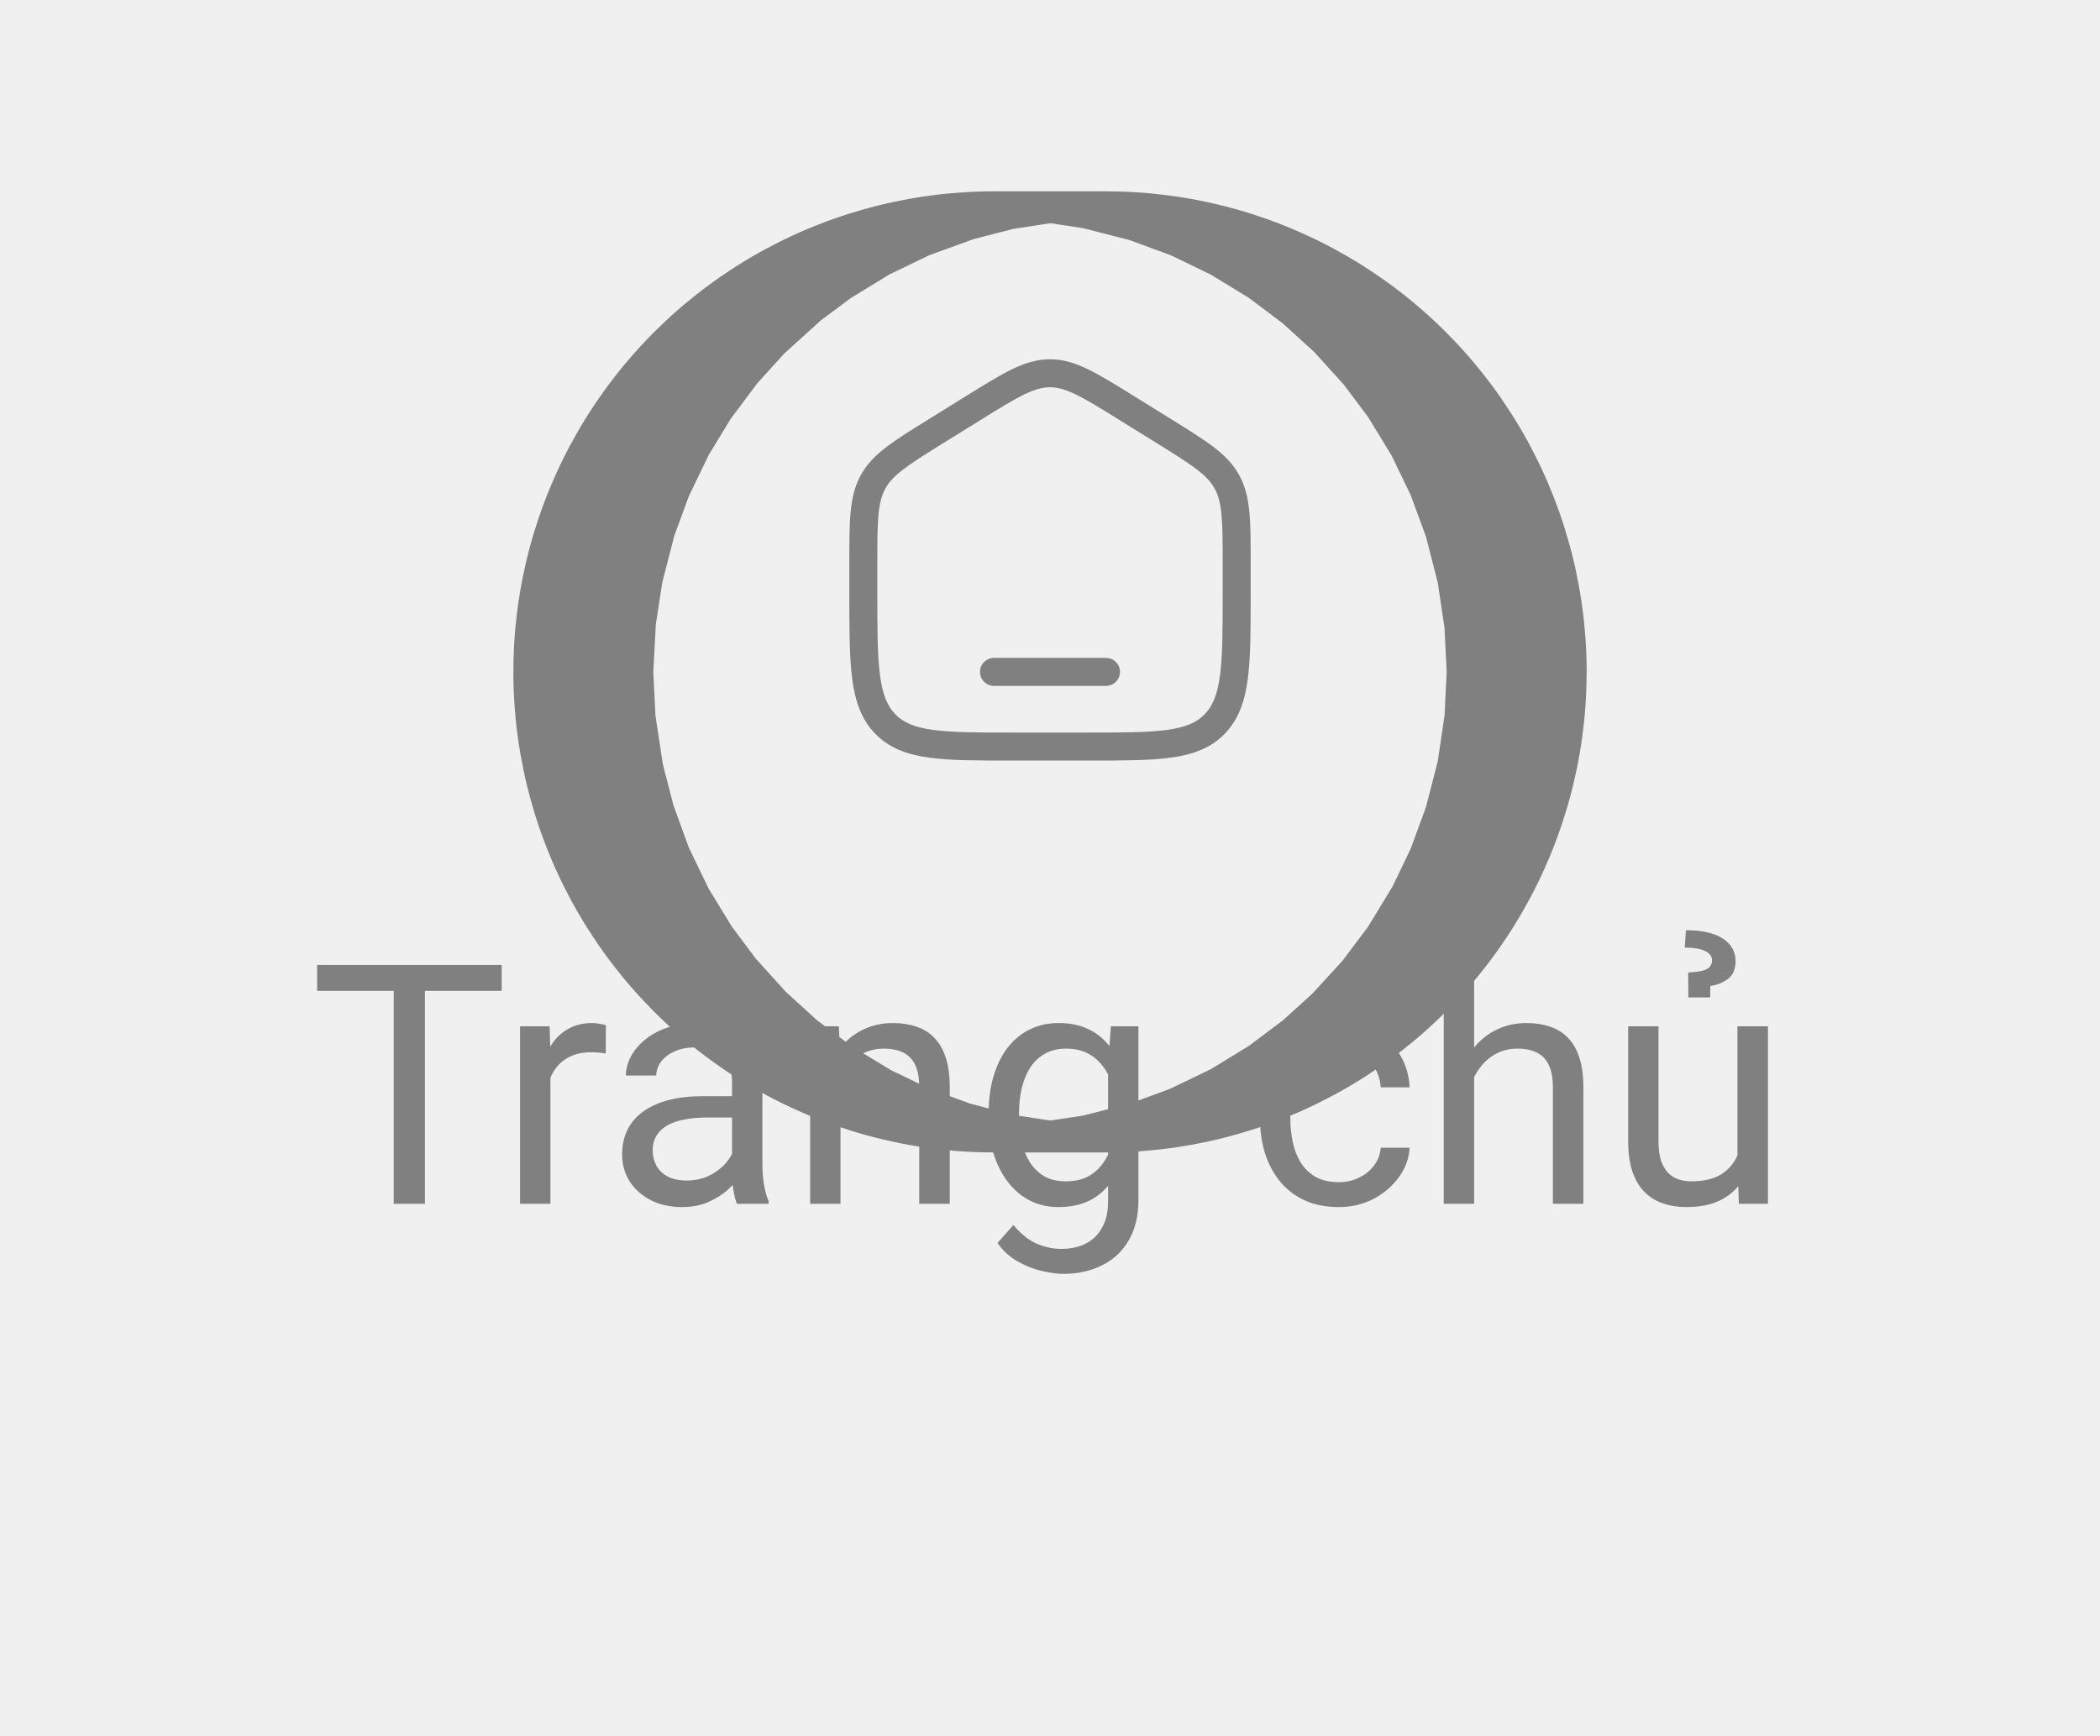
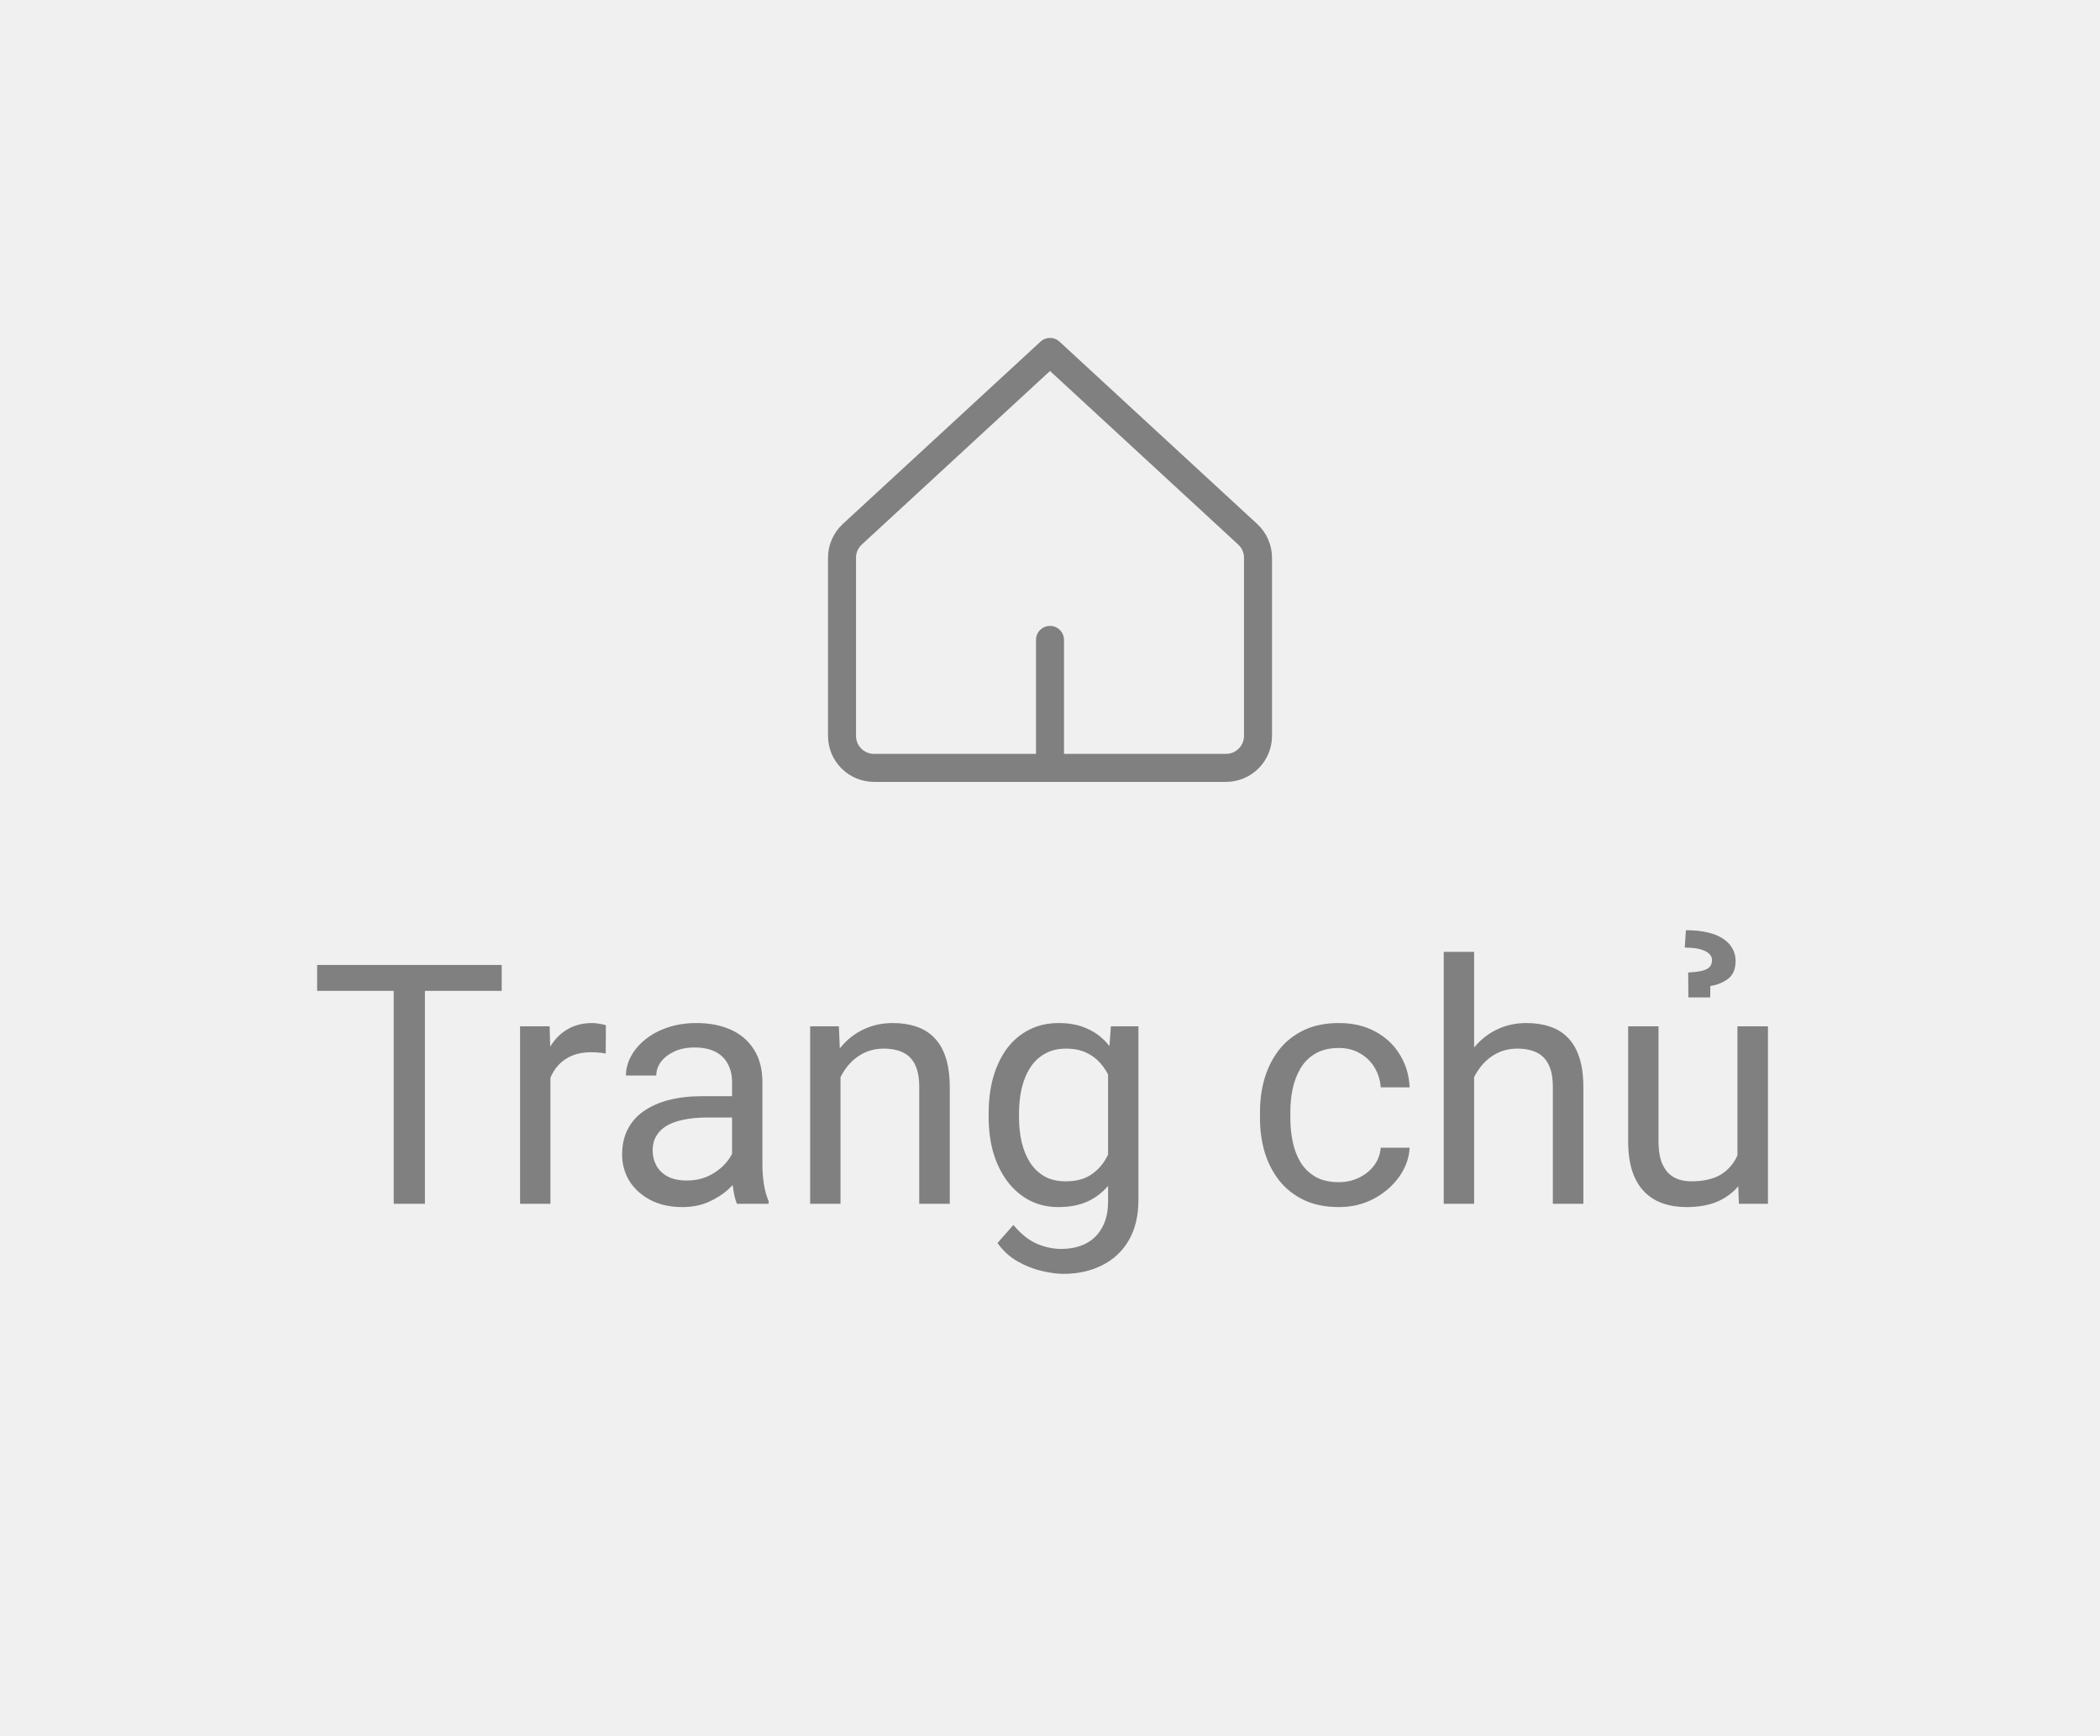
<svg xmlns="http://www.w3.org/2000/svg" width="75" height="62" viewBox="0 0 75 62" fill="none">
-   <path d="M35.5 23.5C35.224 23.5 35 23.724 35 24C35 24.276 35.224 24.5 35.5 24.5H39.5C39.776 24.5 40 24.276 40 24C40 23.724 39.776 23.5 39.5 23.5H35.5Z" fill="#808080" stroke="#808080" stroke-width="33.333" />
-   <mask id="path-2-inside-1_261_104" fill="white">
-     <path fill-rule="evenodd" clip-rule="evenodd" d="M37.5 12.833C37.028 12.833 36.599 12.969 36.134 13.195C35.684 13.414 35.164 13.736 34.515 14.139L33.138 14.994C32.523 15.375 32.032 15.68 31.653 15.971C31.26 16.271 30.959 16.577 30.741 16.975C30.524 17.372 30.426 17.794 30.379 18.294C30.333 18.778 30.333 19.369 30.333 20.111V21.187C30.333 22.456 30.333 23.458 30.435 24.241C30.54 25.045 30.759 25.693 31.255 26.206C31.753 26.722 32.387 26.952 33.172 27.061C33.932 27.167 34.904 27.167 36.128 27.167H38.872C40.096 27.167 41.068 27.167 41.828 27.061C42.613 26.952 43.247 26.722 43.745 26.206C44.241 25.693 44.46 25.045 44.565 24.241C44.667 23.458 44.667 22.456 44.667 21.187V20.111C44.667 19.369 44.667 18.778 44.621 18.294C44.574 17.794 44.476 17.372 44.259 16.975C44.041 16.577 43.74 16.271 43.347 15.971C42.968 15.68 42.477 15.375 41.862 14.994L40.485 14.139C39.836 13.736 39.316 13.414 38.866 13.195C38.401 12.969 37.972 12.833 37.5 12.833ZM35.02 15.003C35.697 14.582 36.173 14.288 36.571 14.094C36.959 13.906 37.233 13.833 37.5 13.833C37.767 13.833 38.041 13.906 38.429 14.094C38.827 14.288 39.303 14.582 39.98 15.003L41.314 15.83C41.954 16.228 42.404 16.508 42.739 16.765C43.066 17.015 43.254 17.221 43.382 17.455C43.511 17.691 43.586 17.966 43.626 18.387C43.666 18.819 43.667 19.364 43.667 20.136V21.15C43.667 22.464 43.666 23.401 43.573 24.112C43.482 24.811 43.311 25.216 43.026 25.511C42.743 25.804 42.358 25.978 41.691 26.07C41.007 26.166 40.105 26.167 38.833 26.167H36.167C34.895 26.167 33.993 26.166 33.309 26.07C32.642 25.978 32.257 25.804 31.974 25.511C31.689 25.216 31.518 24.811 31.427 24.112C31.334 23.401 31.333 22.464 31.333 21.15V20.136C31.333 19.364 31.334 18.819 31.374 18.387C31.414 17.966 31.489 17.691 31.618 17.455C31.746 17.221 31.934 17.015 32.261 16.765C32.596 16.508 33.046 16.228 33.686 15.83L35.02 15.003Z" />
-   </mask>
-   <path fill-rule="evenodd" clip-rule="evenodd" d="M37.5 12.833C37.028 12.833 36.599 12.969 36.134 13.195C35.684 13.414 35.164 13.736 34.515 14.139L33.138 14.994C32.523 15.375 32.032 15.68 31.653 15.971C31.26 16.271 30.959 16.577 30.741 16.975C30.524 17.372 30.426 17.794 30.379 18.294C30.333 18.778 30.333 19.369 30.333 20.111V21.187C30.333 22.456 30.333 23.458 30.435 24.241C30.54 25.045 30.759 25.693 31.255 26.206C31.753 26.722 32.387 26.952 33.172 27.061C33.932 27.167 34.904 27.167 36.128 27.167H38.872C40.096 27.167 41.068 27.167 41.828 27.061C42.613 26.952 43.247 26.722 43.745 26.206C44.241 25.693 44.46 25.045 44.565 24.241C44.667 23.458 44.667 22.456 44.667 21.187V20.111C44.667 19.369 44.667 18.778 44.621 18.294C44.574 17.794 44.476 17.372 44.259 16.975C44.041 16.577 43.74 16.271 43.347 15.971C42.968 15.68 42.477 15.375 41.862 14.994L40.485 14.139C39.836 13.736 39.316 13.414 38.866 13.195C38.401 12.969 37.972 12.833 37.5 12.833ZM35.02 15.003C35.697 14.582 36.173 14.288 36.571 14.094C36.959 13.906 37.233 13.833 37.5 13.833C37.767 13.833 38.041 13.906 38.429 14.094C38.827 14.288 39.303 14.582 39.98 15.003L41.314 15.83C41.954 16.228 42.404 16.508 42.739 16.765C43.066 17.015 43.254 17.221 43.382 17.455C43.511 17.691 43.586 17.966 43.626 18.387C43.666 18.819 43.667 19.364 43.667 20.136V21.15C43.667 22.464 43.666 23.401 43.573 24.112C43.482 24.811 43.311 25.216 43.026 25.511C42.743 25.804 42.358 25.978 41.691 26.07C41.007 26.166 40.105 26.167 38.833 26.167H36.167C34.895 26.167 33.993 26.166 33.309 26.07C32.642 25.978 32.257 25.804 31.974 25.511C31.689 25.216 31.518 24.811 31.427 24.112C31.334 23.401 31.333 22.464 31.333 21.15V20.136C31.333 19.364 31.334 18.819 31.374 18.387C31.414 17.966 31.489 17.691 31.618 17.455C31.746 17.221 31.934 17.015 32.261 16.765C32.596 16.508 33.046 16.228 33.686 15.83L35.02 15.003Z" fill="#808080" />
-   <path d="M36.134 13.195L50.712 43.172L50.712 43.172L36.134 13.195ZM34.515 14.139L52.093 42.461L52.093 42.461L34.515 14.139ZM33.138 14.994L50.715 43.316L50.715 43.316L33.138 14.994ZM31.653 15.971L51.92 42.435L51.92 42.435L31.653 15.971ZM30.741 16.975L59.98 32.98L59.98 32.98L30.741 16.975ZM30.379 18.294L-2.808 15.175L-2.808 15.175L30.379 18.294ZM30.333 20.111H63.667V20.111L30.333 20.111ZM30.333 21.187L63.667 21.187V21.187H30.333ZM30.435 24.241L63.49 19.945L63.49 19.945L30.435 24.241ZM31.255 26.206L55.221 3.039L55.219 3.037L31.255 26.206ZM33.172 27.061L28.58 60.077L28.582 60.077L33.172 27.061ZM41.828 27.061L46.418 60.077L46.42 60.077L41.828 27.061ZM43.745 26.206L19.781 3.037L19.778 3.039L43.745 26.206ZM44.565 24.241L77.62 28.538L77.62 28.537L44.565 24.241ZM44.621 18.294L77.808 15.175L77.808 15.174L44.621 18.294ZM44.259 16.975L73.5 0.972L73.499 0.972L44.259 16.975ZM43.347 15.971L23.079 42.434L23.081 42.436L43.347 15.971ZM41.862 14.994L24.285 43.316L24.285 43.316L41.862 14.994ZM40.485 14.139L22.906 42.461L22.907 42.461L40.485 14.139ZM38.866 13.195L24.288 43.171L24.289 43.172L38.866 13.195ZM35.02 15.003L52.597 43.325L52.597 43.325L35.02 15.003ZM36.571 14.094L21.994 -15.883L21.993 -15.882L36.571 14.094ZM38.429 14.094L53.007 -15.882L53.006 -15.883L38.429 14.094ZM39.98 15.003L57.558 -13.319L57.557 -13.32L39.98 15.003ZM41.314 15.83L58.892 -12.492L58.891 -12.492L41.314 15.83ZM42.739 16.765L63.006 -9.7L63.006 -9.7L42.739 16.765ZM43.382 17.455L14.144 33.463L14.144 33.464L43.382 17.455ZM43.626 18.387L76.813 15.271L76.813 15.27L43.626 18.387ZM43.573 24.112L10.518 19.816L10.518 19.816L43.573 24.112ZM43.026 25.511L19.061 2.342L19.061 2.343L43.026 25.511ZM41.691 26.07L46.281 59.086L46.284 59.086L41.691 26.07ZM33.309 26.07L28.717 59.086L28.719 59.086L33.309 26.07ZM31.974 25.511L8.008 48.68L8.01 48.681L31.974 25.511ZM31.427 24.112L-1.628 28.409L-1.628 28.409L31.427 24.112ZM31.374 18.387L64.561 21.506L64.562 21.506L31.374 18.387ZM31.618 17.455L2.378 1.45L2.378 1.451L31.618 17.455ZM32.261 16.765L52.528 43.229L52.528 43.229L32.261 16.765ZM33.686 15.83L51.264 44.153L51.264 44.152L33.686 15.83ZM37.5 -20.5C30.177 -20.5 24.606 -18.265 21.556 -16.782L50.712 43.172C48.592 44.202 43.879 46.167 37.5 46.167V-20.5ZM21.556 -16.782C19.216 -15.644 17.048 -14.251 16.938 -14.183L52.093 42.461C52.27 42.351 52.356 42.298 52.425 42.256C52.488 42.217 52.464 42.232 52.388 42.277C52.312 42.322 52.129 42.429 51.87 42.572C51.611 42.715 51.215 42.926 50.712 43.172L21.556 -16.782ZM16.938 -14.183L15.56 -13.328L50.715 43.316L52.093 42.461L16.938 -14.183ZM15.56 -13.328C15.452 -13.261 13.355 -12.002 11.385 -10.493L51.92 42.435C51.499 42.757 51.152 43.003 50.919 43.164C50.686 43.325 50.515 43.437 50.443 43.484C50.371 43.531 50.345 43.547 50.404 43.51C50.467 43.47 50.548 43.42 50.715 43.316L15.56 -13.328ZM11.386 -10.494C8.789 -8.505 4.698 -4.871 1.501 0.97L59.98 32.98C57.219 38.025 53.731 41.048 51.92 42.435L11.386 -10.494ZM1.501 0.97C-1.665 6.754 -2.518 12.085 -2.808 15.175L63.566 21.412C63.369 23.504 62.712 27.99 59.98 32.98L1.501 0.97ZM-2.808 15.175C-3.033 17.565 -3 19.944 -3 20.112L63.667 20.111C63.667 19.91 63.667 19.807 63.667 19.724C63.667 19.646 63.668 19.663 63.666 19.735C63.665 19.806 63.661 19.991 63.649 20.253C63.636 20.514 63.613 20.914 63.566 21.412L-2.808 15.175ZM-3 20.111V21.187H63.667V20.111H-3ZM-3 21.186C-3 21.594 -3.065 25.117 -2.62 28.538L63.49 19.945C63.58 20.631 63.621 21.166 63.642 21.485C63.662 21.807 63.668 22.017 63.669 22.06C63.67 22.104 63.669 22.071 63.668 21.903C63.667 21.729 63.667 21.525 63.667 21.187L-3 21.186ZM-2.62 28.537C-2.063 32.828 -0.233 41.595 7.291 49.376L55.219 3.037C61.751 9.792 63.142 17.262 63.49 19.945L-2.62 28.537ZM7.288 49.373C14.968 57.318 23.902 59.426 28.58 60.077L37.763 -5.955C40.872 -5.522 48.538 -3.875 55.221 3.039L7.288 49.373ZM28.582 60.077C32.156 60.574 35.818 60.5 36.128 60.5V-6.167C35.8 -6.167 35.613 -6.167 35.457 -6.168C35.307 -6.169 35.3 -6.17 35.373 -6.168C35.445 -6.166 35.694 -6.158 36.059 -6.133C36.422 -6.109 37.013 -6.059 37.761 -5.955L28.582 60.077ZM36.128 60.5H38.872V-6.167H36.128V60.5ZM38.872 60.5C39.182 60.5 42.844 60.574 46.418 60.077L37.239 -5.955C37.987 -6.059 38.578 -6.109 38.941 -6.133C39.306 -6.158 39.555 -6.166 39.627 -6.168C39.7 -6.17 39.693 -6.169 39.543 -6.168C39.387 -6.167 39.2 -6.167 38.872 -6.167V60.5ZM46.42 60.077C51.098 59.426 60.032 57.318 67.712 49.373L19.778 3.039C26.462 -3.875 34.128 -5.522 37.237 -5.955L46.42 60.077ZM67.709 49.376C75.232 41.595 77.062 32.828 77.62 28.538L11.51 19.944C11.858 17.261 13.249 9.792 19.781 3.037L67.709 49.376ZM77.62 28.537C78.065 25.117 78 21.595 78 21.187H11.333C11.333 21.524 11.333 21.729 11.332 21.903C11.331 22.071 11.33 22.104 11.331 22.06C11.332 22.017 11.338 21.807 11.358 21.485C11.379 21.166 11.42 20.631 11.509 19.945L77.62 28.537ZM78 21.187V20.111H11.333V21.187H78ZM78 20.111C78 19.944 78.033 17.565 77.808 15.175L11.434 21.412C11.387 20.914 11.364 20.514 11.351 20.253C11.339 19.992 11.335 19.806 11.334 19.735C11.332 19.663 11.333 19.646 11.333 19.724C11.333 19.808 11.333 19.911 11.333 20.111H78ZM77.808 15.174C77.518 12.084 76.665 6.755 73.5 0.972L15.018 32.978C12.288 27.989 11.631 23.505 11.434 21.413L77.808 15.174ZM73.499 0.972C70.302 -4.871 66.21 -8.506 63.613 -10.495L23.081 42.436C21.27 41.048 17.781 38.025 15.019 32.979L73.499 0.972ZM63.615 -10.493C61.645 -12.002 59.546 -13.262 59.44 -13.328L24.285 43.316C24.453 43.42 24.533 43.47 24.597 43.51C24.655 43.547 24.63 43.531 24.558 43.484C24.485 43.438 24.314 43.326 24.081 43.164C23.848 43.003 23.5 42.757 23.079 42.434L63.615 -10.493ZM59.44 -13.328L58.062 -14.183L22.907 42.461L24.285 43.316L59.44 -13.328ZM58.063 -14.183C57.952 -14.252 55.784 -15.644 53.444 -16.782L24.289 43.172C23.785 42.927 23.389 42.715 23.131 42.572C22.871 42.429 22.688 42.322 22.612 42.277C22.537 42.232 22.512 42.217 22.575 42.256C22.644 42.298 22.73 42.351 22.906 42.461L58.063 -14.183ZM53.445 -16.781C50.394 -18.265 44.823 -20.5 37.5 -20.5V46.167C31.121 46.167 26.408 44.202 24.288 43.171L53.445 -16.781ZM52.597 43.325C52.776 43.214 52.87 43.156 52.942 43.111C53.012 43.069 52.989 43.083 52.914 43.128C52.839 43.172 52.647 43.285 52.374 43.436C52.1 43.587 51.681 43.812 51.149 44.071L21.993 -15.882C19.691 -14.763 17.527 -13.372 17.442 -13.319L52.597 43.325ZM51.148 44.071C48.952 45.139 44.084 47.167 37.5 47.167V-19.5C30.383 -19.5 24.966 -17.328 21.994 -15.883L51.148 44.071ZM37.5 47.167C30.916 47.167 26.049 45.139 23.852 44.071L53.006 -15.883C50.034 -17.328 44.617 -19.5 37.5 -19.5V47.167ZM23.851 44.071C23.318 43.812 22.899 43.587 22.626 43.436C22.353 43.285 22.161 43.172 22.086 43.128C22.011 43.083 21.988 43.069 22.058 43.111C22.13 43.156 22.225 43.214 22.403 43.325L57.557 -13.32C57.473 -13.372 55.309 -14.763 53.007 -15.882L23.851 44.071ZM22.403 43.325L23.736 44.152L58.891 -12.492L57.558 -13.319L22.403 43.325ZM23.736 44.152C23.905 44.257 23.993 44.312 24.06 44.354C24.124 44.394 24.1 44.379 24.028 44.333C23.956 44.286 23.776 44.169 23.531 44C23.285 43.83 22.917 43.569 22.473 43.229L63.006 -9.7C61.069 -11.183 58.976 -12.439 58.892 -12.492L23.736 44.152ZM22.473 43.229C20.593 41.789 16.993 38.668 14.144 33.463L72.62 1.448C69.514 -4.226 65.539 -7.76 63.006 -9.7L22.473 43.229ZM14.144 33.464C11.321 28.308 10.642 23.672 10.438 21.505L76.813 15.27C76.53 12.26 75.7 7.073 72.62 1.447L14.144 33.464ZM10.438 21.503C10.389 20.978 10.364 20.556 10.352 20.28C10.339 20.005 10.335 19.81 10.334 19.739C10.332 19.667 10.333 19.651 10.333 19.735C10.333 19.822 10.333 19.933 10.333 20.136H77C77 19.989 77.034 17.62 76.813 15.271L10.438 21.503ZM10.333 20.136V21.15H77V20.136H10.333ZM10.333 21.15C10.333 21.493 10.333 21.708 10.332 21.886C10.331 22.061 10.33 22.095 10.331 22.05C10.332 22.006 10.338 21.783 10.359 21.443C10.38 21.105 10.424 20.539 10.518 19.816L76.629 28.409C77.066 25.046 77 21.54 77 21.15H10.333ZM10.518 19.816C10.883 17.008 12.329 9.306 19.061 2.342L66.991 48.68C74.294 41.126 76.082 32.614 76.629 28.408L10.518 19.816ZM19.061 2.343C22.135 -0.837 25.718 -3.216 29.441 -4.802C32.807 -6.236 35.639 -6.742 37.097 -6.945L46.284 59.086C50.873 58.447 59.541 56.386 66.992 48.68L19.061 2.343ZM37.1 -6.945C37.89 -7.055 38.516 -7.107 38.9 -7.133C39.285 -7.159 39.548 -7.166 39.62 -7.168C39.693 -7.17 39.684 -7.169 39.526 -7.168C39.365 -7.167 39.166 -7.167 38.833 -7.167V59.5C39.117 59.5 42.766 59.575 46.281 59.086L37.1 -6.945ZM38.833 -7.167H36.167V59.5H38.833V-7.167ZM36.167 -7.167C35.834 -7.167 35.635 -7.167 35.474 -7.168C35.316 -7.169 35.307 -7.17 35.38 -7.168C35.452 -7.166 35.715 -7.159 36.1 -7.133C36.484 -7.107 37.11 -7.055 37.9 -6.945L28.719 59.086C32.234 59.575 35.883 59.5 36.167 59.5V-7.167ZM37.902 -6.945C39.361 -6.742 42.193 -6.236 45.56 -4.802C49.283 -3.216 52.864 -0.837 55.938 2.342L8.01 48.681C15.459 56.386 24.126 58.447 28.717 59.086L37.902 -6.945ZM55.939 2.343C62.671 9.307 64.117 17.008 64.482 19.815L-1.628 28.409C-1.082 32.614 0.706 41.126 8.008 48.68L55.939 2.343ZM64.482 19.816C64.576 20.539 64.62 21.106 64.641 21.444C64.662 21.783 64.668 22.006 64.669 22.05C64.67 22.095 64.669 22.061 64.668 21.887C64.667 21.708 64.667 21.493 64.667 21.15H-2C-2 21.54 -2.066 25.046 -1.628 28.409L64.482 19.816ZM64.667 21.15V20.136H-2V21.15H64.667ZM64.667 20.136C64.667 19.933 64.667 19.821 64.667 19.734C64.667 19.65 64.668 19.666 64.666 19.738C64.665 19.81 64.661 20.005 64.648 20.281C64.635 20.557 64.611 20.98 64.561 21.506L-1.813 15.269C-2.034 17.62 -2 19.992 -2 20.136H64.667ZM64.562 21.506C64.358 23.674 63.678 28.307 60.858 33.46L2.378 1.451C-0.7 7.074 -1.53 12.258 -1.813 15.269L64.562 21.506ZM60.858 33.46C58.006 38.669 54.404 41.791 52.528 43.229L11.994 -9.7C9.464 -7.762 5.486 -4.228 2.378 1.45L60.858 33.46ZM52.528 43.229C52.084 43.569 51.716 43.829 51.469 43.999C51.224 44.169 51.044 44.286 50.972 44.333C50.9 44.379 50.876 44.394 50.94 44.354C51.007 44.312 51.095 44.257 51.264 44.153L16.109 -12.492C16.024 -12.439 13.931 -11.183 11.993 -9.7L52.528 43.229ZM51.264 44.152L52.597 43.325L17.442 -13.319L16.109 -12.492L51.264 44.152Z" fill="#808080" mask="url(#path-2-inside-1_261_104)" />
+   <g clip-path="url(#clip0_276_509)">
+     <path d="M44.929 19.931C44.93 19.773 44.898 19.616 44.835 19.47C44.772 19.325 44.679 19.194 44.563 19.086L37.5 12.571L30.437 19.086C30.321 19.194 30.228 19.325 30.165 19.47C30.102 19.616 30.07 19.773 30.072 19.931V26.286C30.072 26.589 30.192 26.88 30.406 27.094C30.62 27.308 30.911 27.429 31.214 27.429H43.786C44.089 27.429 44.38 27.308 44.594 27.094C44.808 26.88 44.929 26.589 44.929 26.286V19.931Z" stroke="#808080" stroke-linecap="round" stroke-linejoin="round" />
+     <path d="M37.5 27.429V22.857" stroke="#808080" stroke-linecap="round" stroke-linejoin="round" />
+   </g>
  <path d="M15.176 34.469V43H14.062V34.469H15.176ZM17.918 34.469V35.395H11.326V34.469H17.918ZM19.658 37.656V43H18.574V36.66H19.629L19.658 37.656ZM21.639 36.625L21.633 37.633C21.543 37.613 21.457 37.602 21.375 37.598C21.297 37.59 21.207 37.586 21.105 37.586C20.855 37.586 20.635 37.625 20.443 37.703C20.252 37.781 20.09 37.891 19.957 38.031C19.824 38.172 19.719 38.34 19.641 38.535C19.566 38.727 19.518 38.938 19.494 39.168L19.189 39.344C19.189 38.961 19.227 38.602 19.301 38.266C19.379 37.93 19.498 37.633 19.658 37.375C19.818 37.113 20.021 36.91 20.268 36.766C20.518 36.617 20.814 36.543 21.158 36.543C21.236 36.543 21.326 36.553 21.428 36.572C21.529 36.588 21.6 36.605 21.639 36.625ZM26.145 41.916V38.652C26.145 38.402 26.094 38.185 25.992 38.002C25.895 37.815 25.746 37.67 25.547 37.568C25.348 37.467 25.102 37.416 24.809 37.416C24.535 37.416 24.295 37.463 24.088 37.557C23.885 37.65 23.725 37.773 23.607 37.926C23.494 38.078 23.438 38.242 23.438 38.418H22.354C22.354 38.191 22.412 37.967 22.529 37.744C22.646 37.522 22.814 37.32 23.033 37.141C23.256 36.957 23.521 36.812 23.83 36.707C24.143 36.598 24.49 36.543 24.873 36.543C25.334 36.543 25.74 36.621 26.092 36.777C26.447 36.934 26.725 37.17 26.924 37.486C27.127 37.799 27.229 38.191 27.229 38.664V41.617C27.229 41.828 27.246 42.053 27.281 42.291C27.32 42.529 27.377 42.734 27.451 42.906V43H26.32C26.266 42.875 26.223 42.709 26.191 42.502C26.16 42.291 26.145 42.096 26.145 41.916ZM26.332 39.156L26.344 39.918H25.248C24.939 39.918 24.664 39.943 24.422 39.994C24.18 40.041 23.977 40.113 23.812 40.211C23.648 40.309 23.523 40.432 23.438 40.58C23.352 40.725 23.309 40.895 23.309 41.09C23.309 41.289 23.354 41.471 23.443 41.635C23.533 41.799 23.668 41.93 23.848 42.027C24.031 42.121 24.256 42.168 24.521 42.168C24.854 42.168 25.146 42.098 25.4 41.957C25.654 41.816 25.855 41.645 26.004 41.441C26.156 41.238 26.238 41.041 26.25 40.85L26.713 41.371C26.686 41.535 26.611 41.717 26.49 41.916C26.369 42.115 26.207 42.307 26.004 42.49C25.805 42.67 25.566 42.82 25.289 42.941C25.016 43.059 24.707 43.117 24.363 43.117C23.934 43.117 23.557 43.033 23.232 42.865C22.912 42.697 22.662 42.473 22.482 42.191C22.307 41.906 22.219 41.588 22.219 41.236C22.219 40.897 22.285 40.598 22.418 40.34C22.551 40.078 22.742 39.861 22.992 39.69C23.242 39.514 23.543 39.381 23.895 39.291C24.246 39.201 24.639 39.156 25.072 39.156H26.332ZM30.018 38.014V43H28.934V36.66H29.959L30.018 38.014ZM29.76 39.59L29.309 39.572C29.312 39.139 29.377 38.738 29.502 38.371C29.627 38 29.803 37.678 30.029 37.404C30.256 37.131 30.525 36.92 30.838 36.772C31.154 36.619 31.504 36.543 31.887 36.543C32.199 36.543 32.48 36.586 32.73 36.672C32.98 36.754 33.193 36.887 33.369 37.07C33.549 37.254 33.685 37.492 33.779 37.785C33.873 38.074 33.92 38.428 33.92 38.846V43H32.83V38.834C32.83 38.502 32.781 38.236 32.684 38.037C32.586 37.834 32.443 37.688 32.256 37.598C32.068 37.504 31.838 37.457 31.564 37.457C31.295 37.457 31.049 37.514 30.826 37.627C30.607 37.74 30.418 37.897 30.258 38.096C30.102 38.295 29.979 38.523 29.889 38.781C29.803 39.035 29.76 39.305 29.76 39.59ZM39.674 36.66H40.658V42.865C40.658 43.424 40.545 43.9 40.318 44.295C40.092 44.69 39.775 44.988 39.369 45.191C38.967 45.398 38.502 45.502 37.975 45.502C37.756 45.502 37.498 45.467 37.201 45.397C36.908 45.33 36.619 45.215 36.334 45.051C36.053 44.891 35.816 44.674 35.625 44.4L36.193 43.756C36.459 44.076 36.736 44.299 37.025 44.424C37.318 44.549 37.607 44.611 37.893 44.611C38.236 44.611 38.533 44.547 38.783 44.418C39.033 44.289 39.227 44.098 39.363 43.844C39.504 43.594 39.574 43.285 39.574 42.918V38.055L39.674 36.66ZM35.309 39.9V39.777C35.309 39.293 35.365 38.853 35.478 38.459C35.596 38.06 35.762 37.719 35.977 37.434C36.195 37.148 36.459 36.93 36.768 36.777C37.076 36.621 37.424 36.543 37.81 36.543C38.209 36.543 38.557 36.613 38.853 36.754C39.154 36.891 39.408 37.092 39.615 37.357C39.826 37.619 39.992 37.935 40.113 38.307C40.234 38.678 40.318 39.098 40.365 39.566V40.105C40.322 40.57 40.238 40.988 40.113 41.359C39.992 41.73 39.826 42.047 39.615 42.309C39.408 42.57 39.154 42.772 38.853 42.912C38.553 43.049 38.201 43.117 37.799 43.117C37.42 43.117 37.076 43.037 36.768 42.877C36.463 42.717 36.201 42.492 35.982 42.203C35.764 41.914 35.596 41.574 35.478 41.184C35.365 40.789 35.309 40.361 35.309 39.9ZM36.393 39.777V39.9C36.393 40.217 36.424 40.514 36.486 40.791C36.553 41.068 36.652 41.312 36.785 41.523C36.922 41.734 37.096 41.9 37.307 42.022C37.518 42.139 37.77 42.197 38.062 42.197C38.422 42.197 38.719 42.121 38.953 41.969C39.188 41.816 39.373 41.615 39.51 41.365C39.65 41.115 39.76 40.844 39.838 40.551V39.139C39.795 38.924 39.728 38.717 39.639 38.518C39.553 38.315 39.44 38.135 39.299 37.978C39.162 37.818 38.992 37.691 38.789 37.598C38.586 37.504 38.348 37.457 38.074 37.457C37.777 37.457 37.522 37.52 37.307 37.645C37.096 37.766 36.922 37.934 36.785 38.148C36.652 38.359 36.553 38.605 36.486 38.887C36.424 39.164 36.393 39.461 36.393 39.777ZM47.818 42.227C48.076 42.227 48.315 42.174 48.533 42.068C48.752 41.963 48.932 41.818 49.072 41.635C49.213 41.447 49.293 41.234 49.312 40.996H50.344C50.324 41.371 50.197 41.721 49.963 42.045C49.732 42.365 49.43 42.625 49.055 42.824C48.68 43.02 48.268 43.117 47.818 43.117C47.342 43.117 46.926 43.033 46.57 42.865C46.219 42.697 45.926 42.467 45.691 42.174C45.461 41.881 45.287 41.545 45.17 41.166C45.057 40.783 45 40.379 45 39.953V39.707C45 39.281 45.057 38.879 45.17 38.5C45.287 38.117 45.461 37.779 45.691 37.486C45.926 37.193 46.219 36.963 46.57 36.795C46.926 36.627 47.342 36.543 47.818 36.543C48.315 36.543 48.748 36.645 49.119 36.848C49.49 37.047 49.781 37.32 49.992 37.668C50.207 38.012 50.324 38.402 50.344 38.84H49.312C49.293 38.578 49.219 38.342 49.09 38.131C48.965 37.92 48.793 37.752 48.574 37.627C48.359 37.498 48.107 37.434 47.818 37.434C47.486 37.434 47.207 37.5 46.98 37.633C46.758 37.762 46.58 37.938 46.447 38.16C46.318 38.379 46.225 38.623 46.166 38.893C46.111 39.158 46.084 39.43 46.084 39.707V39.953C46.084 40.23 46.111 40.504 46.166 40.773C46.221 41.043 46.312 41.287 46.441 41.506C46.574 41.725 46.752 41.9 46.975 42.033C47.201 42.162 47.482 42.227 47.818 42.227ZM52.647 34V43H51.562V34H52.647ZM52.389 39.59L51.938 39.572C51.941 39.139 52.006 38.738 52.131 38.371C52.256 38 52.432 37.678 52.658 37.404C52.885 37.131 53.154 36.92 53.467 36.772C53.783 36.619 54.133 36.543 54.516 36.543C54.828 36.543 55.109 36.586 55.359 36.672C55.609 36.754 55.822 36.887 55.998 37.07C56.178 37.254 56.315 37.492 56.408 37.785C56.502 38.074 56.549 38.428 56.549 38.846V43H55.459V38.834C55.459 38.502 55.41 38.236 55.312 38.037C55.215 37.834 55.072 37.688 54.885 37.598C54.697 37.504 54.467 37.457 54.193 37.457C53.924 37.457 53.678 37.514 53.455 37.627C53.236 37.74 53.047 37.897 52.887 38.096C52.73 38.295 52.607 38.523 52.518 38.781C52.432 39.035 52.389 39.305 52.389 39.59ZM62.051 41.535V36.66H63.141V43H62.103L62.051 41.535ZM62.256 40.199L62.707 40.188C62.707 40.609 62.662 41 62.572 41.359C62.486 41.715 62.346 42.023 62.15 42.285C61.955 42.547 61.699 42.752 61.383 42.9C61.066 43.045 60.682 43.117 60.228 43.117C59.92 43.117 59.637 43.072 59.379 42.982C59.125 42.893 58.906 42.754 58.723 42.566C58.539 42.379 58.397 42.135 58.295 41.834C58.197 41.533 58.148 41.172 58.148 40.75V36.66H59.232V40.762C59.232 41.047 59.264 41.283 59.326 41.471C59.393 41.654 59.48 41.801 59.59 41.91C59.703 42.016 59.828 42.09 59.965 42.133C60.105 42.176 60.25 42.197 60.398 42.197C60.859 42.197 61.225 42.109 61.494 41.934C61.764 41.754 61.957 41.514 62.074 41.213C62.195 40.908 62.256 40.57 62.256 40.199ZM61.078 35.629H60.299L60.293 34.738C60.492 34.727 60.654 34.707 60.779 34.68C60.904 34.648 60.996 34.603 61.055 34.545C61.113 34.482 61.143 34.4 61.143 34.299C61.143 34.217 61.117 34.148 61.066 34.094C61.016 34.035 60.945 33.988 60.855 33.953C60.766 33.914 60.662 33.887 60.545 33.871C60.428 33.855 60.303 33.848 60.17 33.848L60.211 33.227C60.5 33.227 60.754 33.252 60.973 33.303C61.195 33.353 61.381 33.428 61.529 33.525C61.682 33.623 61.795 33.74 61.869 33.877C61.947 34.01 61.986 34.158 61.986 34.322C61.986 34.619 61.893 34.836 61.705 34.973C61.518 35.105 61.31 35.188 61.084 35.219L61.078 35.629Z" fill="#808080" />
+   <defs>
+     <clipPath id="clip0_276_509">
+       <rect width="16" height="16" fill="white" transform="translate(29.5 12)" />
+     </clipPath>
+   </defs>
</svg>
